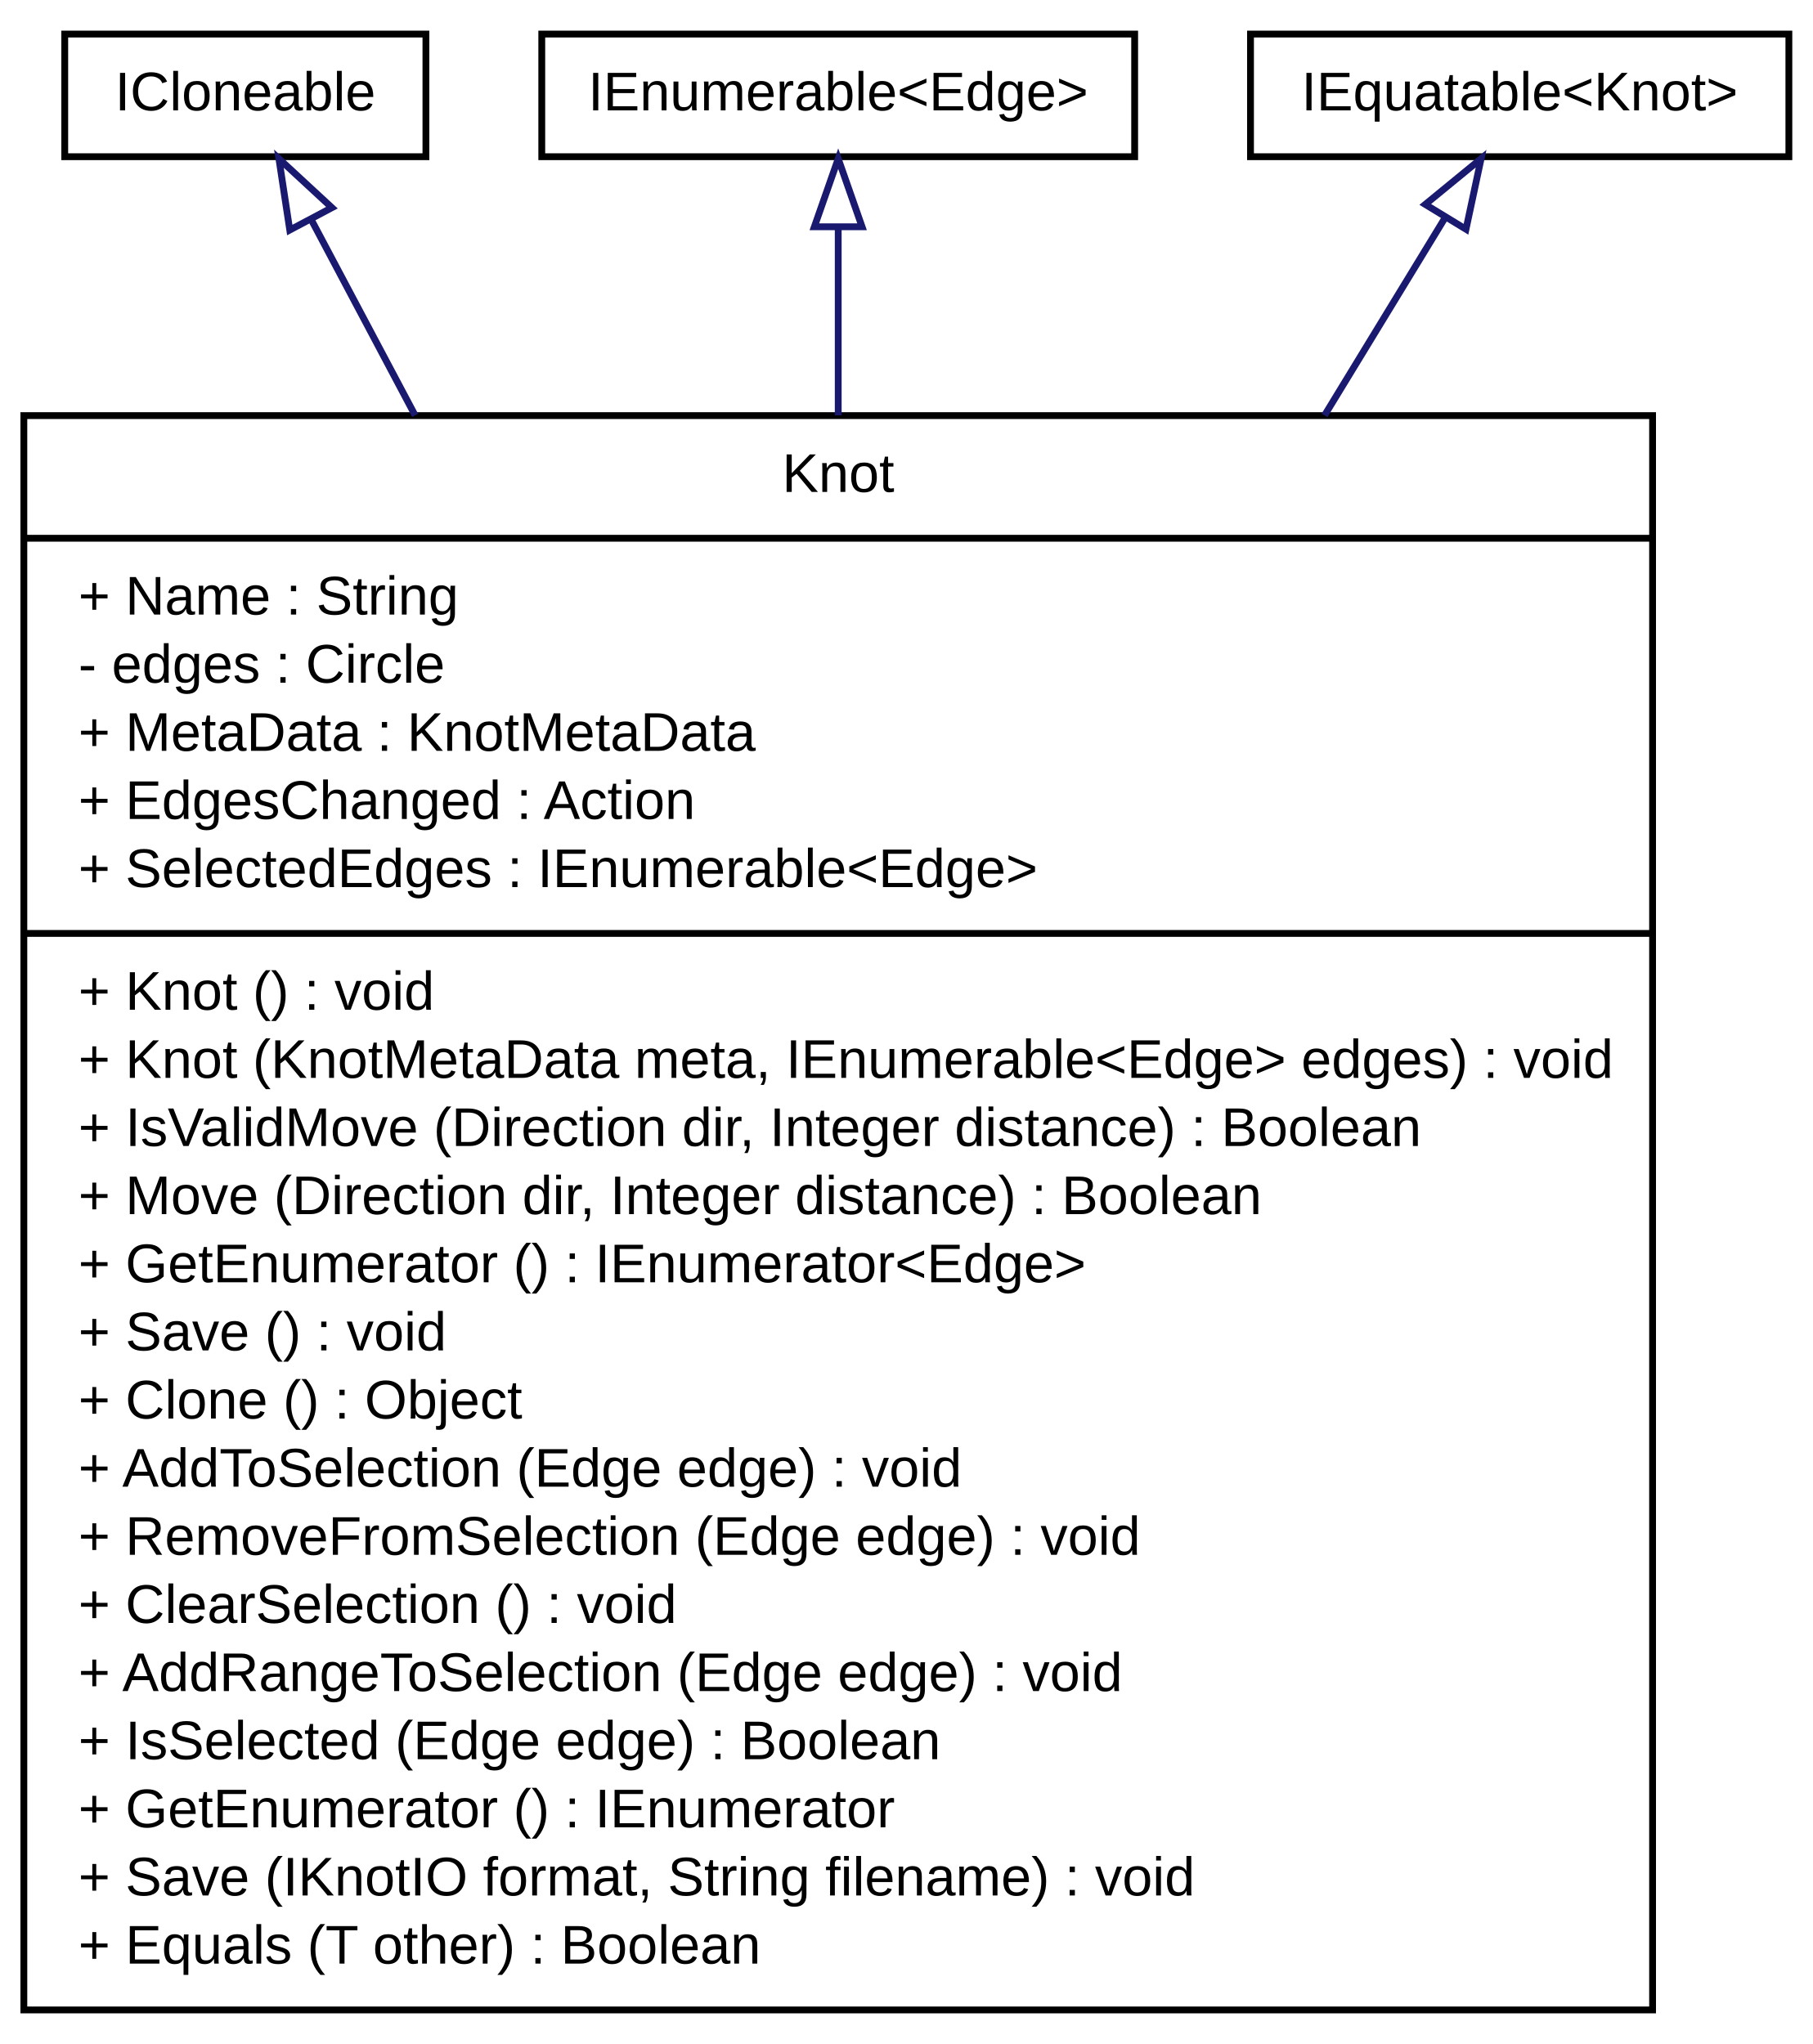
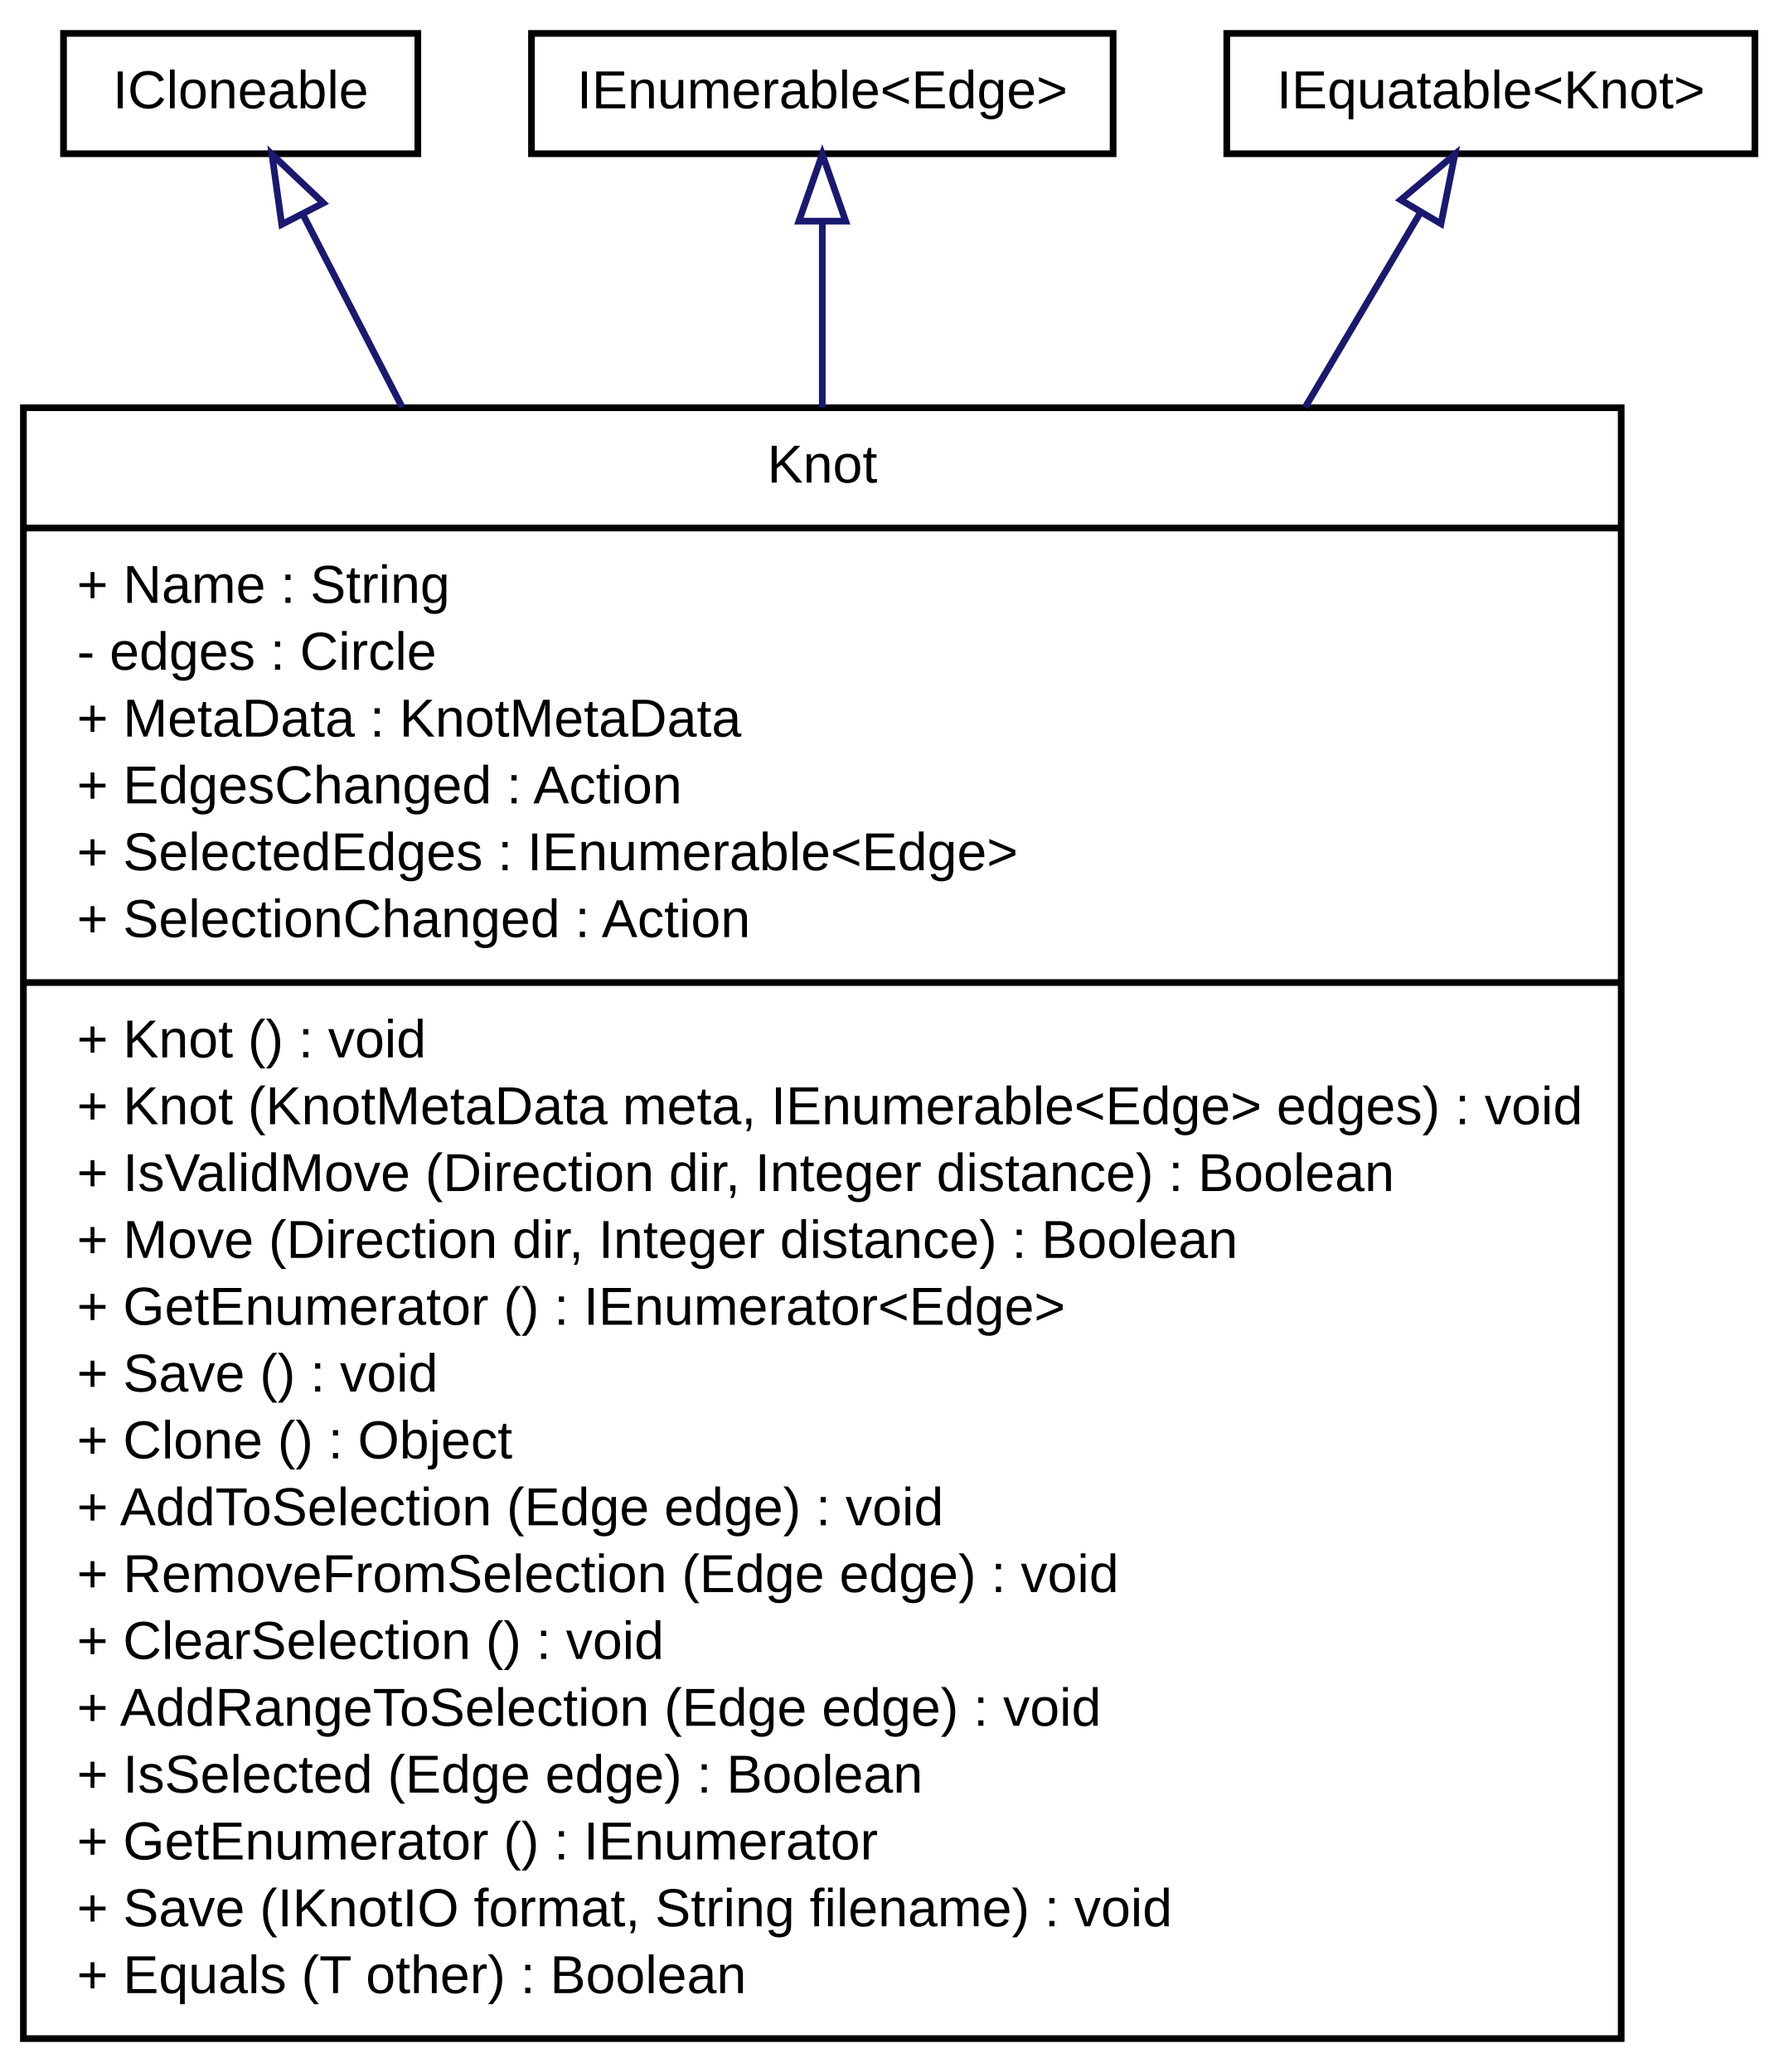
- <svg xmlns="http://www.w3.org/2000/svg" width="266pt" height="300pt" viewBox="0.00 0.00 266.00 300.00">
-   <g id="graph1" class="graph" transform="scale(1 1) rotate(0) translate(4 296)">
-     <polygon fill="white" stroke="white" points="-4,5 -4,-296 263,-296 263,5 -4,5" />
+ <svg xmlns="http://www.w3.org/2000/svg" width="266pt" height="310pt" viewBox="0.00 0.00 266.00 310.00">
+   <g id="graph1" class="graph" transform="scale(1 1) rotate(0) translate(4 306)">
+     <polygon fill="white" stroke="white" points="-4,5 -4,-306 263,-306 263,5 -4,5" />
    <g id="node1" class="node">
-       <polygon fill="#ffffff" stroke="black" points="-0.5,-1 -0.5,-235 238.5,-235 238.5,-1 -0.5,-1" />
-       <text text-anchor="middle" x="119" y="-223.8" font-family="Arial" font-size="8.00">Knot</text>
-       <polyline fill="none" stroke="black" points="-0.5,-217 238.5,-217 " />
-       <text text-anchor="start" x="7.5" y="-205.8" font-family="Arial" font-size="8.00">+ Name : String</text>
-       <text text-anchor="start" x="7.5" y="-195.8" font-family="Arial" font-size="8.00">- edges : Circle</text>
-       <text text-anchor="start" x="7.5" y="-185.8" font-family="Arial" font-size="8.00">+ MetaData : KnotMetaData</text>
-       <text text-anchor="start" x="7.5" y="-175.8" font-family="Arial" font-size="8.00">+ EdgesChanged : Action</text>
-       <text text-anchor="start" x="7.5" y="-165.8" font-family="Arial" font-size="8.00">+ SelectedEdges : IEnumerable&lt;Edge&gt;</text>
+       <polygon fill="#ffffff" stroke="black" points="-0.5,-1 -0.5,-245 238.5,-245 238.5,-1 -0.5,-1" />
+       <text text-anchor="middle" x="119" y="-233.8" font-family="Arial" font-size="8.00">Knot</text>
+       <polyline fill="none" stroke="black" points="-0.5,-227 238.5,-227 " />
+       <text text-anchor="start" x="7.5" y="-215.8" font-family="Arial" font-size="8.00">+ Name : String</text>
+       <text text-anchor="start" x="7.5" y="-205.8" font-family="Arial" font-size="8.00">- edges : Circle</text>
+       <text text-anchor="start" x="7.5" y="-195.8" font-family="Arial" font-size="8.00">+ MetaData : KnotMetaData</text>
+       <text text-anchor="start" x="7.5" y="-185.8" font-family="Arial" font-size="8.00">+ EdgesChanged : Action</text>
+       <text text-anchor="start" x="7.5" y="-175.8" font-family="Arial" font-size="8.00">+ SelectedEdges : IEnumerable&lt;Edge&gt;</text>
+       <text text-anchor="start" x="7.5" y="-165.8" font-family="Arial" font-size="8.00">+ SelectionChanged : Action</text>
      <polyline fill="none" stroke="black" points="-0.5,-159 238.5,-159 " />
      <text text-anchor="start" x="7.5" y="-147.8" font-family="Arial" font-size="8.00">+ Knot () : void</text>
      <text text-anchor="start" x="7.5" y="-137.8" font-family="Arial" font-size="8.00">+ Knot (KnotMetaData meta, IEnumerable&lt;Edge&gt; edges) : void</text>
      <text text-anchor="start" x="7.5" y="-127.8" font-family="Arial" font-size="8.00">+ IsValidMove (Direction dir, Integer distance) : Boolean</text>
      <text text-anchor="start" x="7.5" y="-117.8" font-family="Arial" font-size="8.00">+ Move (Direction dir, Integer distance) : Boolean</text>
      <text text-anchor="start" x="7.5" y="-107.8" font-family="Arial" font-size="8.00">+ GetEnumerator () : IEnumerator&lt;Edge&gt;</text>
      <text text-anchor="start" x="7.5" y="-97.8" font-family="Arial" font-size="8.00">+ Save () : void</text>
      <text text-anchor="start" x="7.5" y="-87.8" font-family="Arial" font-size="8.00">+ Clone () : Object</text>
      <text text-anchor="start" x="7.5" y="-77.8" font-family="Arial" font-size="8.00">+ AddToSelection (Edge edge) : void</text>
      <text text-anchor="start" x="7.5" y="-67.8" font-family="Arial" font-size="8.00">+ RemoveFromSelection (Edge edge) : void</text>
      <text text-anchor="start" x="7.5" y="-57.8" font-family="Arial" font-size="8.00">+ ClearSelection () : void</text>
      <text text-anchor="start" x="7.5" y="-47.8" font-family="Arial" font-size="8.00">+ AddRangeToSelection (Edge edge) : void</text>
      <text text-anchor="start" x="7.5" y="-37.8" font-family="Arial" font-size="8.00">+ IsSelected (Edge edge) : Boolean</text>
      <text text-anchor="start" x="7.5" y="-27.8" font-family="Arial" font-size="8.00">+ GetEnumerator () : IEnumerator</text>
      <text text-anchor="start" x="7.5" y="-17.8" font-family="Arial" font-size="8.00">+ Save (IKnotIO format, String filename) : void</text>
      <text text-anchor="start" x="7.5" y="-7.8" font-family="Arial" font-size="8.00">+ Equals (T other) : Boolean</text>
    </g>
    <g id="node2" class="node">
-       <polygon fill="#ffffff" stroke="black" points="5.5,-273 5.5,-291 58.5,-291 58.5,-273 5.5,-273" />
-       <text text-anchor="middle" x="32" y="-279.8" font-family="Arial" font-size="8.00">ICloneable</text>
+       <polygon fill="#ffffff" stroke="black" points="5.5,-283 5.5,-301 58.5,-301 58.5,-283 5.5,-283" />
+       <text text-anchor="middle" x="32" y="-289.8" font-family="Arial" font-size="8.00">ICloneable</text>
    </g>
    <g id="edge2" class="edge">
-       <path fill="none" stroke="midnightblue" d="M41.74,-263.639C45.906,-255.787 51.141,-245.917 56.915,-235.033" />
-       <polygon fill="none" stroke="midnightblue" points="38.521,-262.239 36.927,-272.713 44.705,-265.519 38.521,-262.239" />
+       <path fill="none" stroke="midnightblue" d="M41.345,-273.848C45.394,-265.983 50.505,-256.053 56.166,-245.057" />
+       <polygon fill="none" stroke="midnightblue" points="38.143,-272.421 36.678,-282.914 44.367,-275.625 38.143,-272.421" />
    </g>
    <g id="node3" class="node">
-       <polygon fill="#ffffff" stroke="black" points="75.5,-273 75.5,-291 162.5,-291 162.5,-273 75.5,-273" />
-       <text text-anchor="middle" x="119" y="-279.8" font-family="Arial" font-size="8.00">IEnumerable&lt;Edge&gt;</text>
+       <polygon fill="#ffffff" stroke="black" points="75.5,-283 75.5,-301 162.5,-301 162.5,-283 75.5,-283" />
+       <text text-anchor="middle" x="119" y="-289.8" font-family="Arial" font-size="8.00">IEnumerable&lt;Edge&gt;</text>
    </g>
    <g id="edge4" class="edge">
-       <path fill="none" stroke="midnightblue" d="M119,-262.568C119,-254.898 119,-245.428 119,-235.033" />
-       <polygon fill="none" stroke="midnightblue" points="115.5,-262.713 119,-272.713 122.5,-262.713 115.5,-262.713" />
+       <path fill="none" stroke="midnightblue" d="M119,-272.775C119,-265.088 119,-255.558 119,-245.057" />
+       <polygon fill="none" stroke="midnightblue" points="115.5,-272.914 119,-282.914 122.5,-272.914 115.5,-272.914" />
    </g>
    <g id="node4" class="node">
-       <polygon fill="#ffffff" stroke="black" points="179.5,-273 179.5,-291 258.5,-291 258.5,-273 179.5,-273" />
-       <text text-anchor="middle" x="219" y="-279.8" font-family="Arial" font-size="8.00">IEquatable&lt;Knot&gt;</text>
+       <polygon fill="#ffffff" stroke="black" points="179.5,-283 179.5,-301 258.5,-301 258.5,-283 179.5,-283" />
+       <text text-anchor="middle" x="219" y="-289.8" font-family="Arial" font-size="8.00">IEquatable&lt;Knot&gt;</text>
    </g>
    <g id="edge6" class="edge">
-       <path fill="none" stroke="midnightblue" d="M208.125,-264.165C203.287,-256.23 197.148,-246.162 190.362,-235.033" />
-       <polygon fill="none" stroke="midnightblue" points="205.143,-265.997 213.337,-272.713 211.119,-262.353 205.143,-265.997" />
+       <path fill="none" stroke="midnightblue" d="M208.415,-274.112C203.737,-266.206 197.802,-256.176 191.223,-245.057" />
+       <polygon fill="none" stroke="midnightblue" points="205.519,-276.09 213.624,-282.914 211.543,-272.525 205.519,-276.09" />
    </g>
  </g>
</svg>
